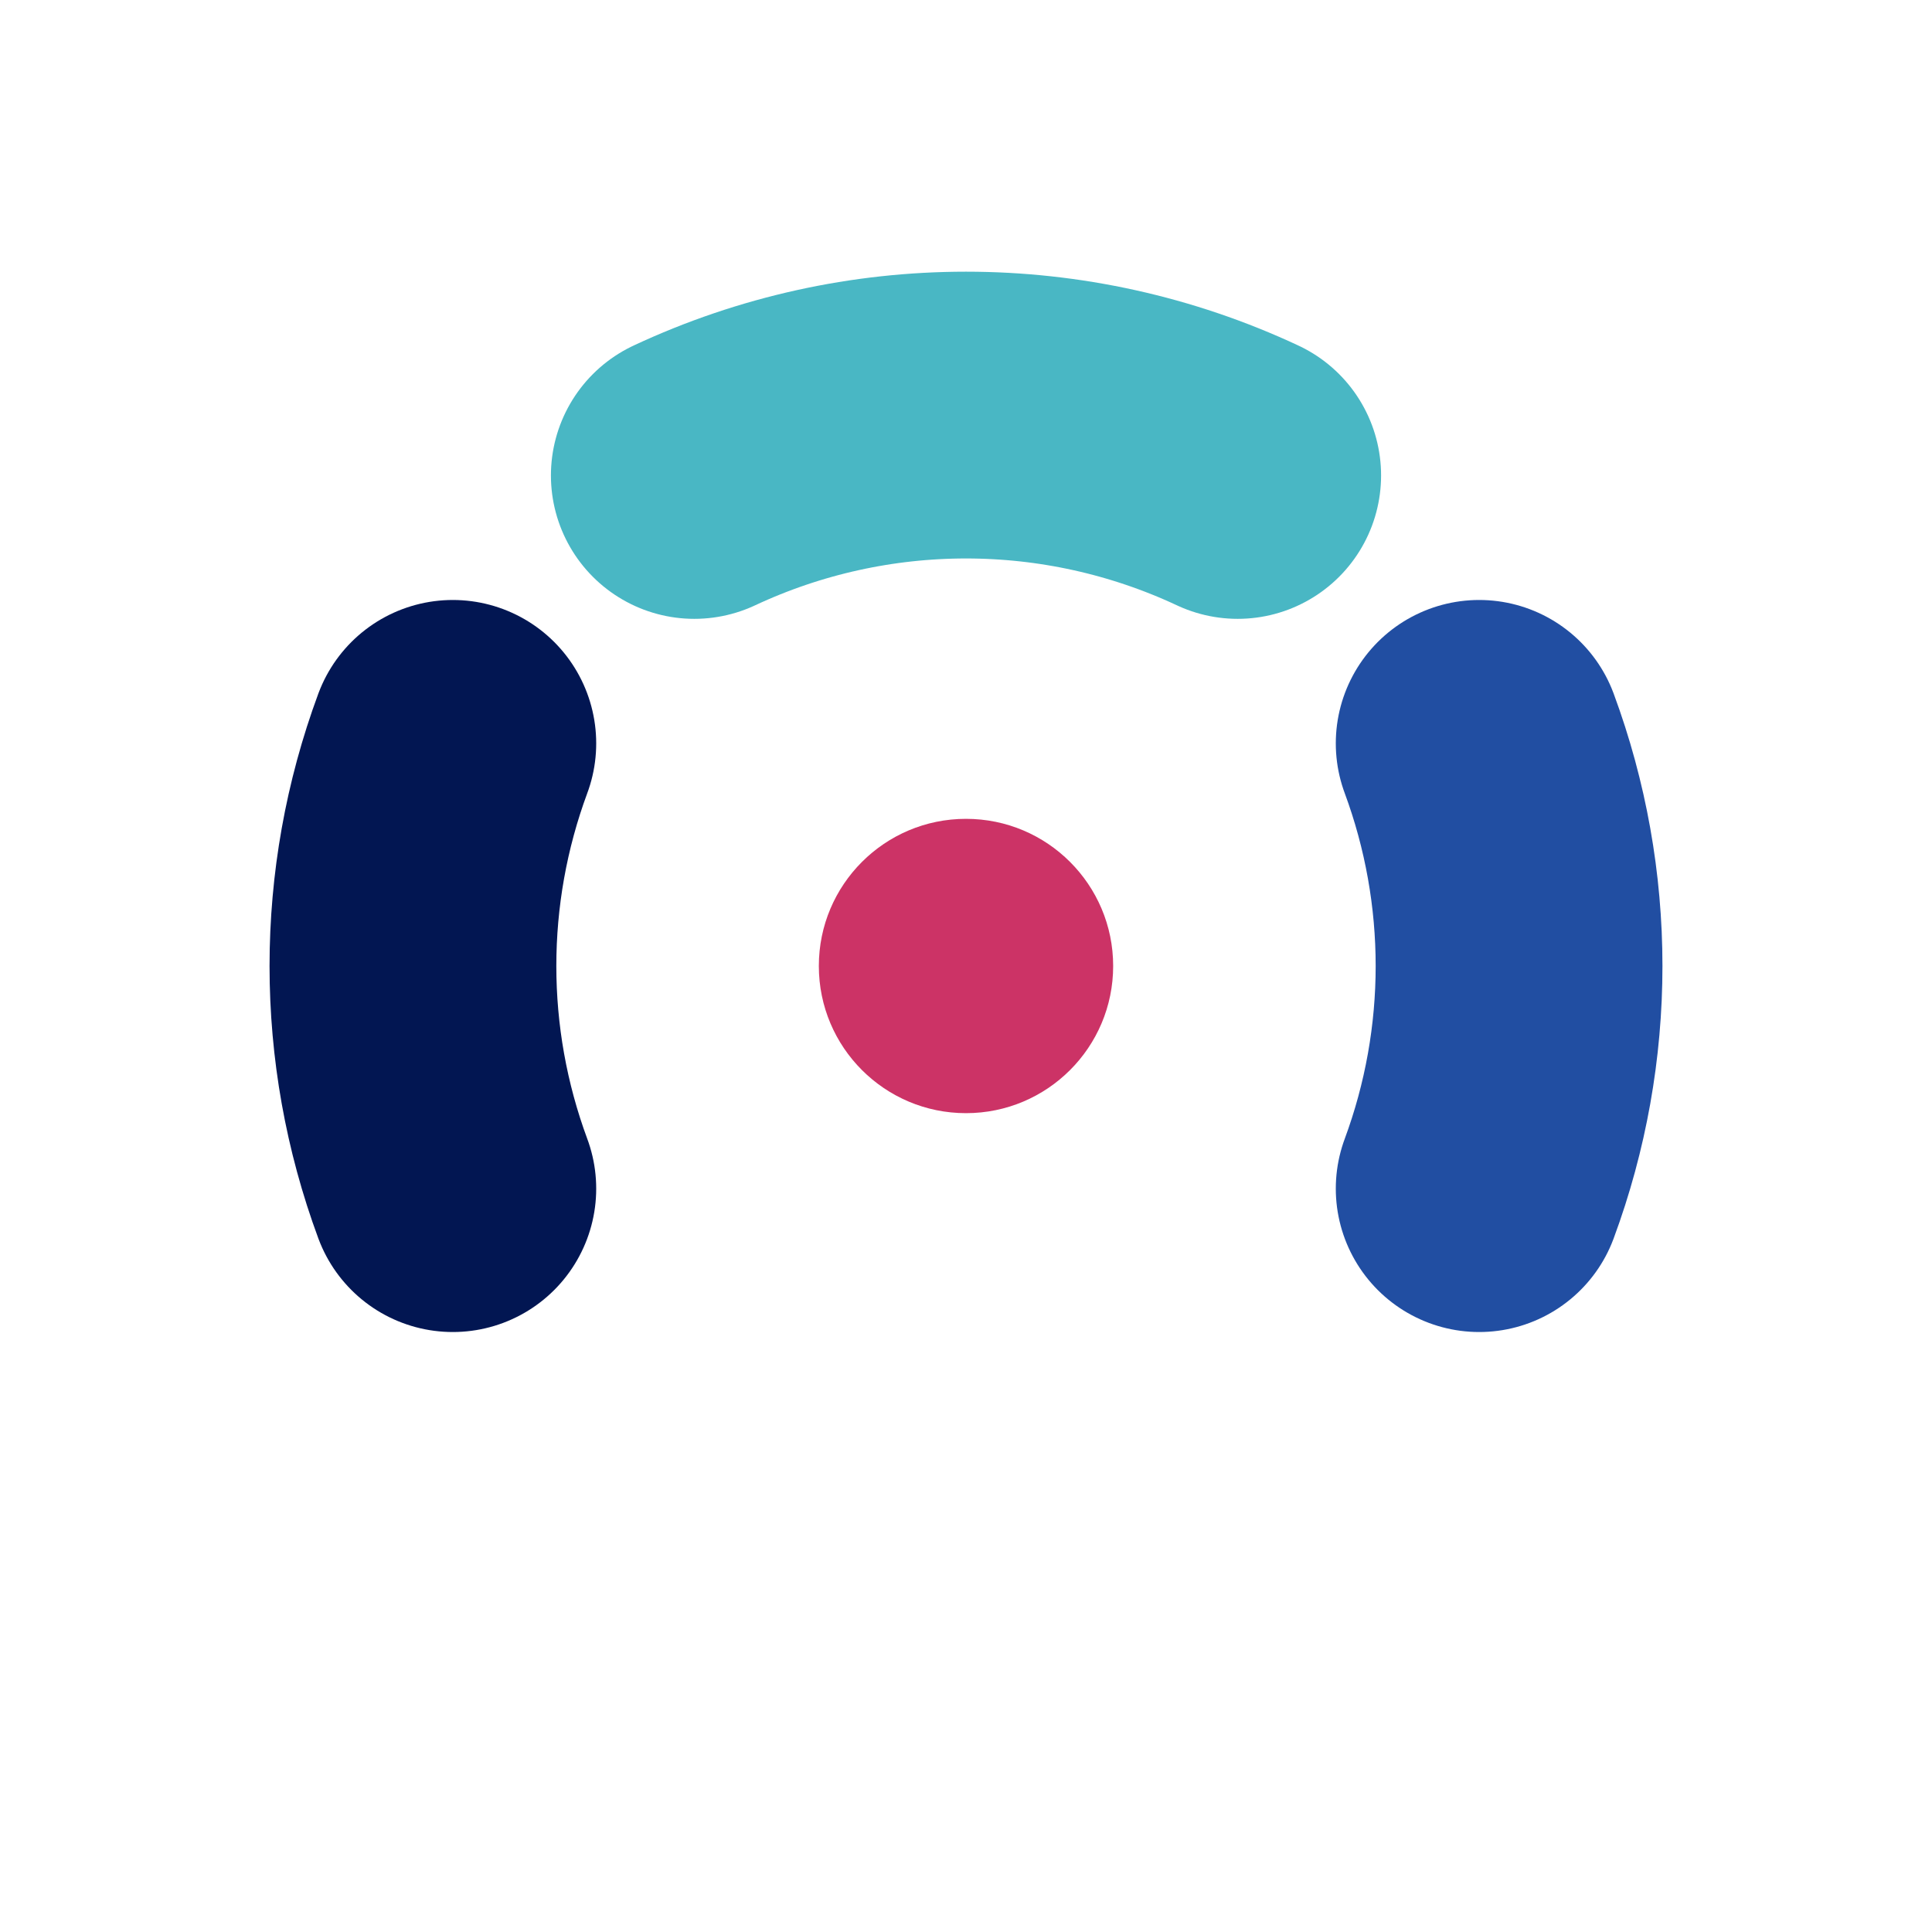
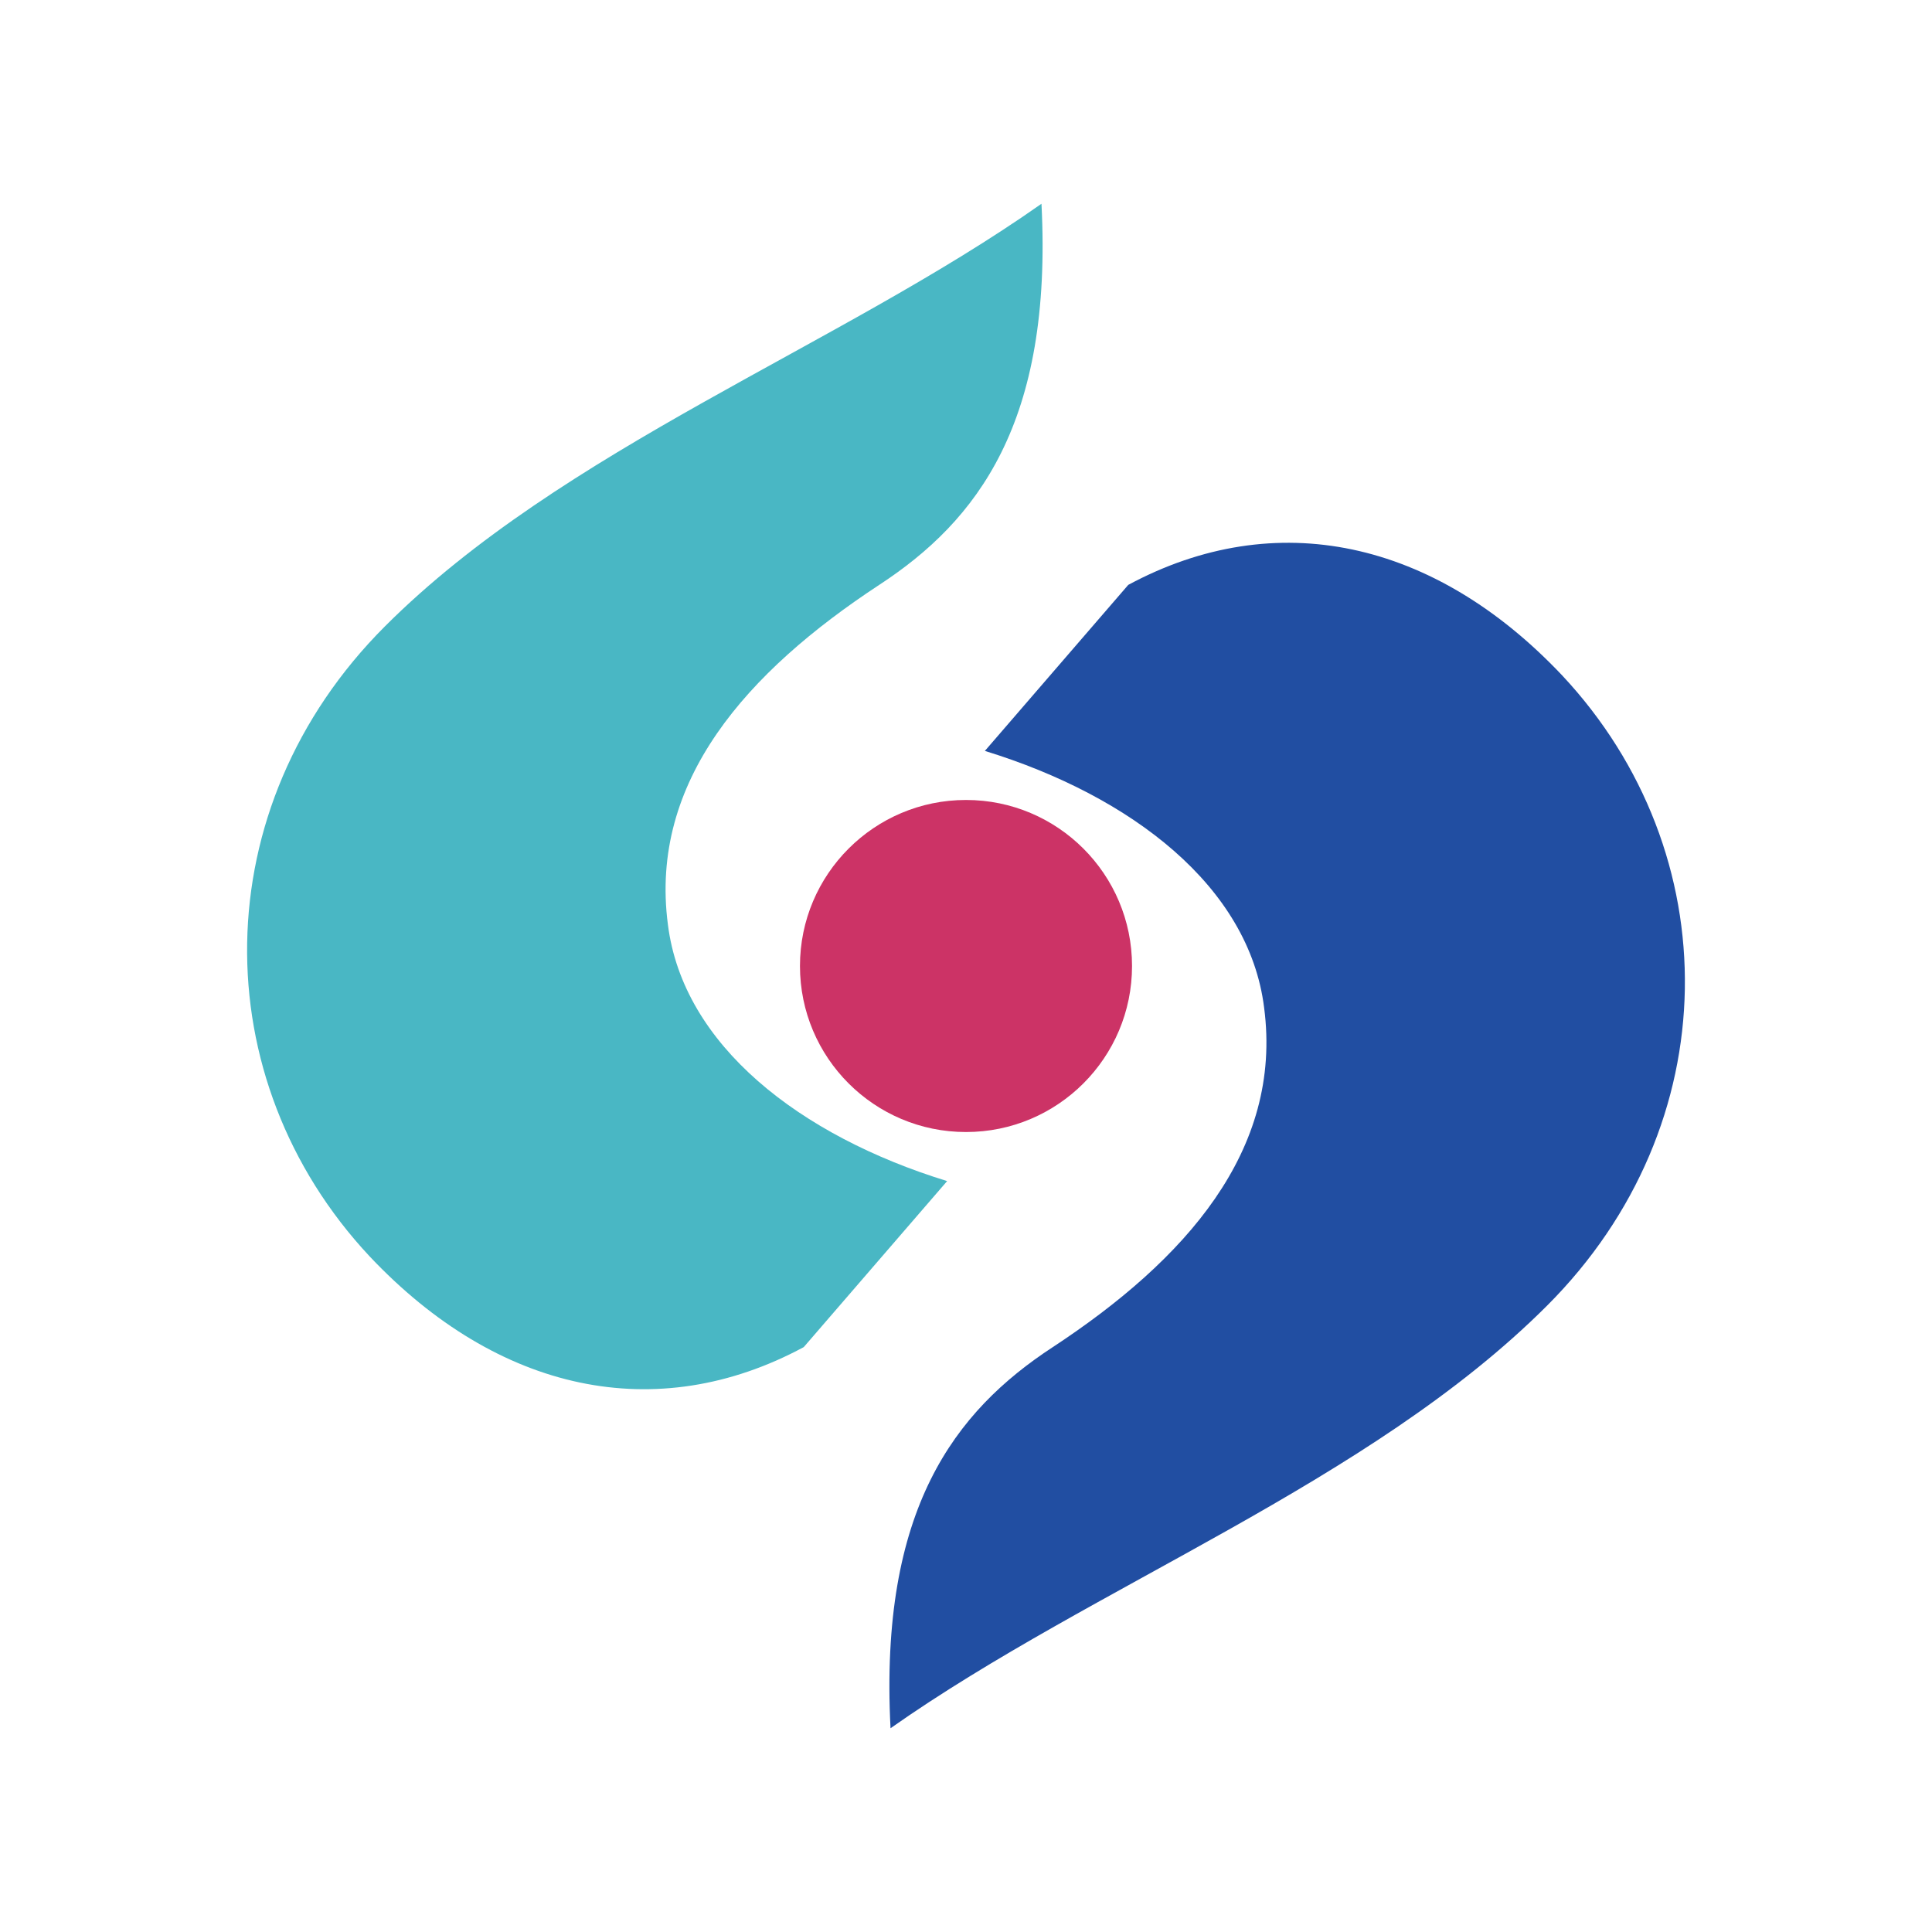
<svg xmlns="http://www.w3.org/2000/svg" width="512" height="512" viewBox="0 0 512 512">
-   <g fill="none" stroke-linecap="round" stroke-width="76">
-     <path d="M 184 126 A 170 170 0 0 1 328 126" stroke="#49B7C4" />
-     <path d="M 120 315 A 170 170 0 0 1 120 197" stroke="#021652" />
-     <path d="M 392 197 A 170 170 0 0 1 392 315" stroke="#214EA2" />
-   </g>
-   <circle cx="256" cy="256" r="39" fill="#CC3366" />
+   <path d="M276 54 C222 92 149 119 102 166 C54 214 54 286 98 333 C132 369 174 378 213 357 L251 313 C212 301 181 277 177 245 C172 207 198 178 233 155 C259 138 279 112 276 54 Z" fill="#49B7C4" />
+   <path d="M236 458 C290 420 363 393 410 346 C458 298 458 226 414 179 C380 143 338 134 299 155 L261 199 C300 211 331 235 335 267 C340 305 314 334 279 357 C253 374 233 400 236 458 Z" fill="#214EA2" />
+   <circle cx="256" cy="256" r="44" fill="#CC3366" />
</svg>
